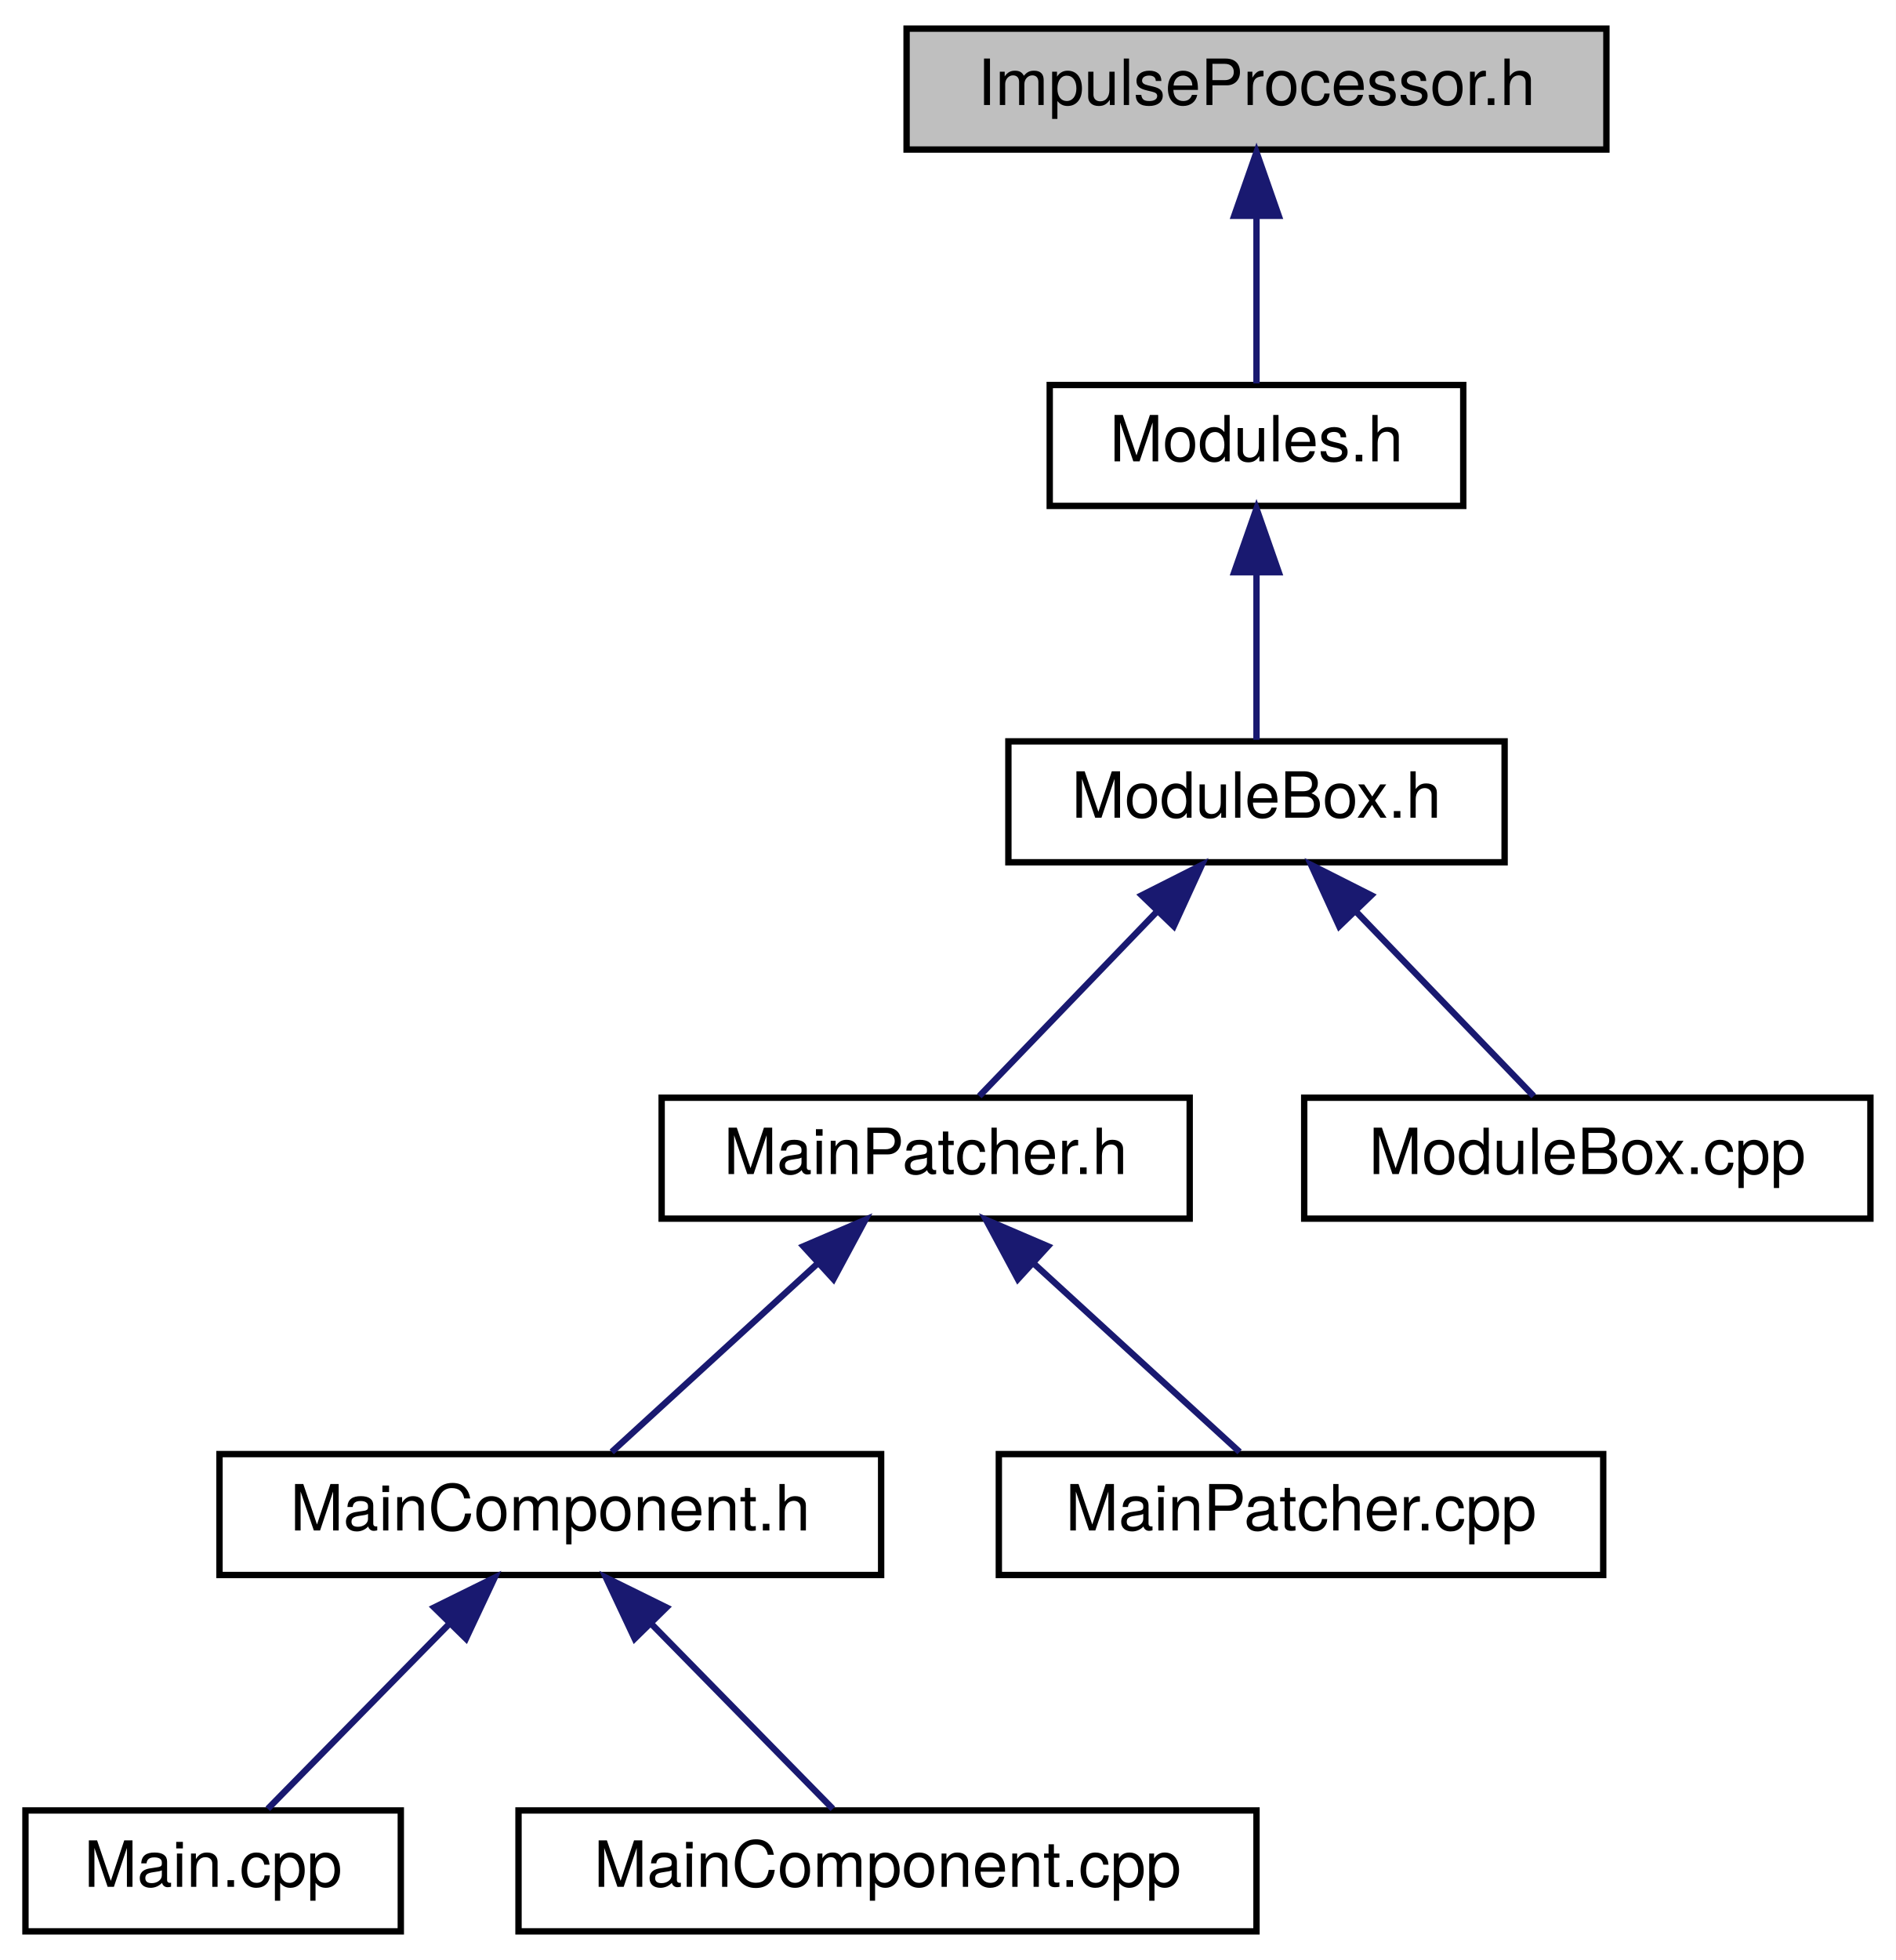
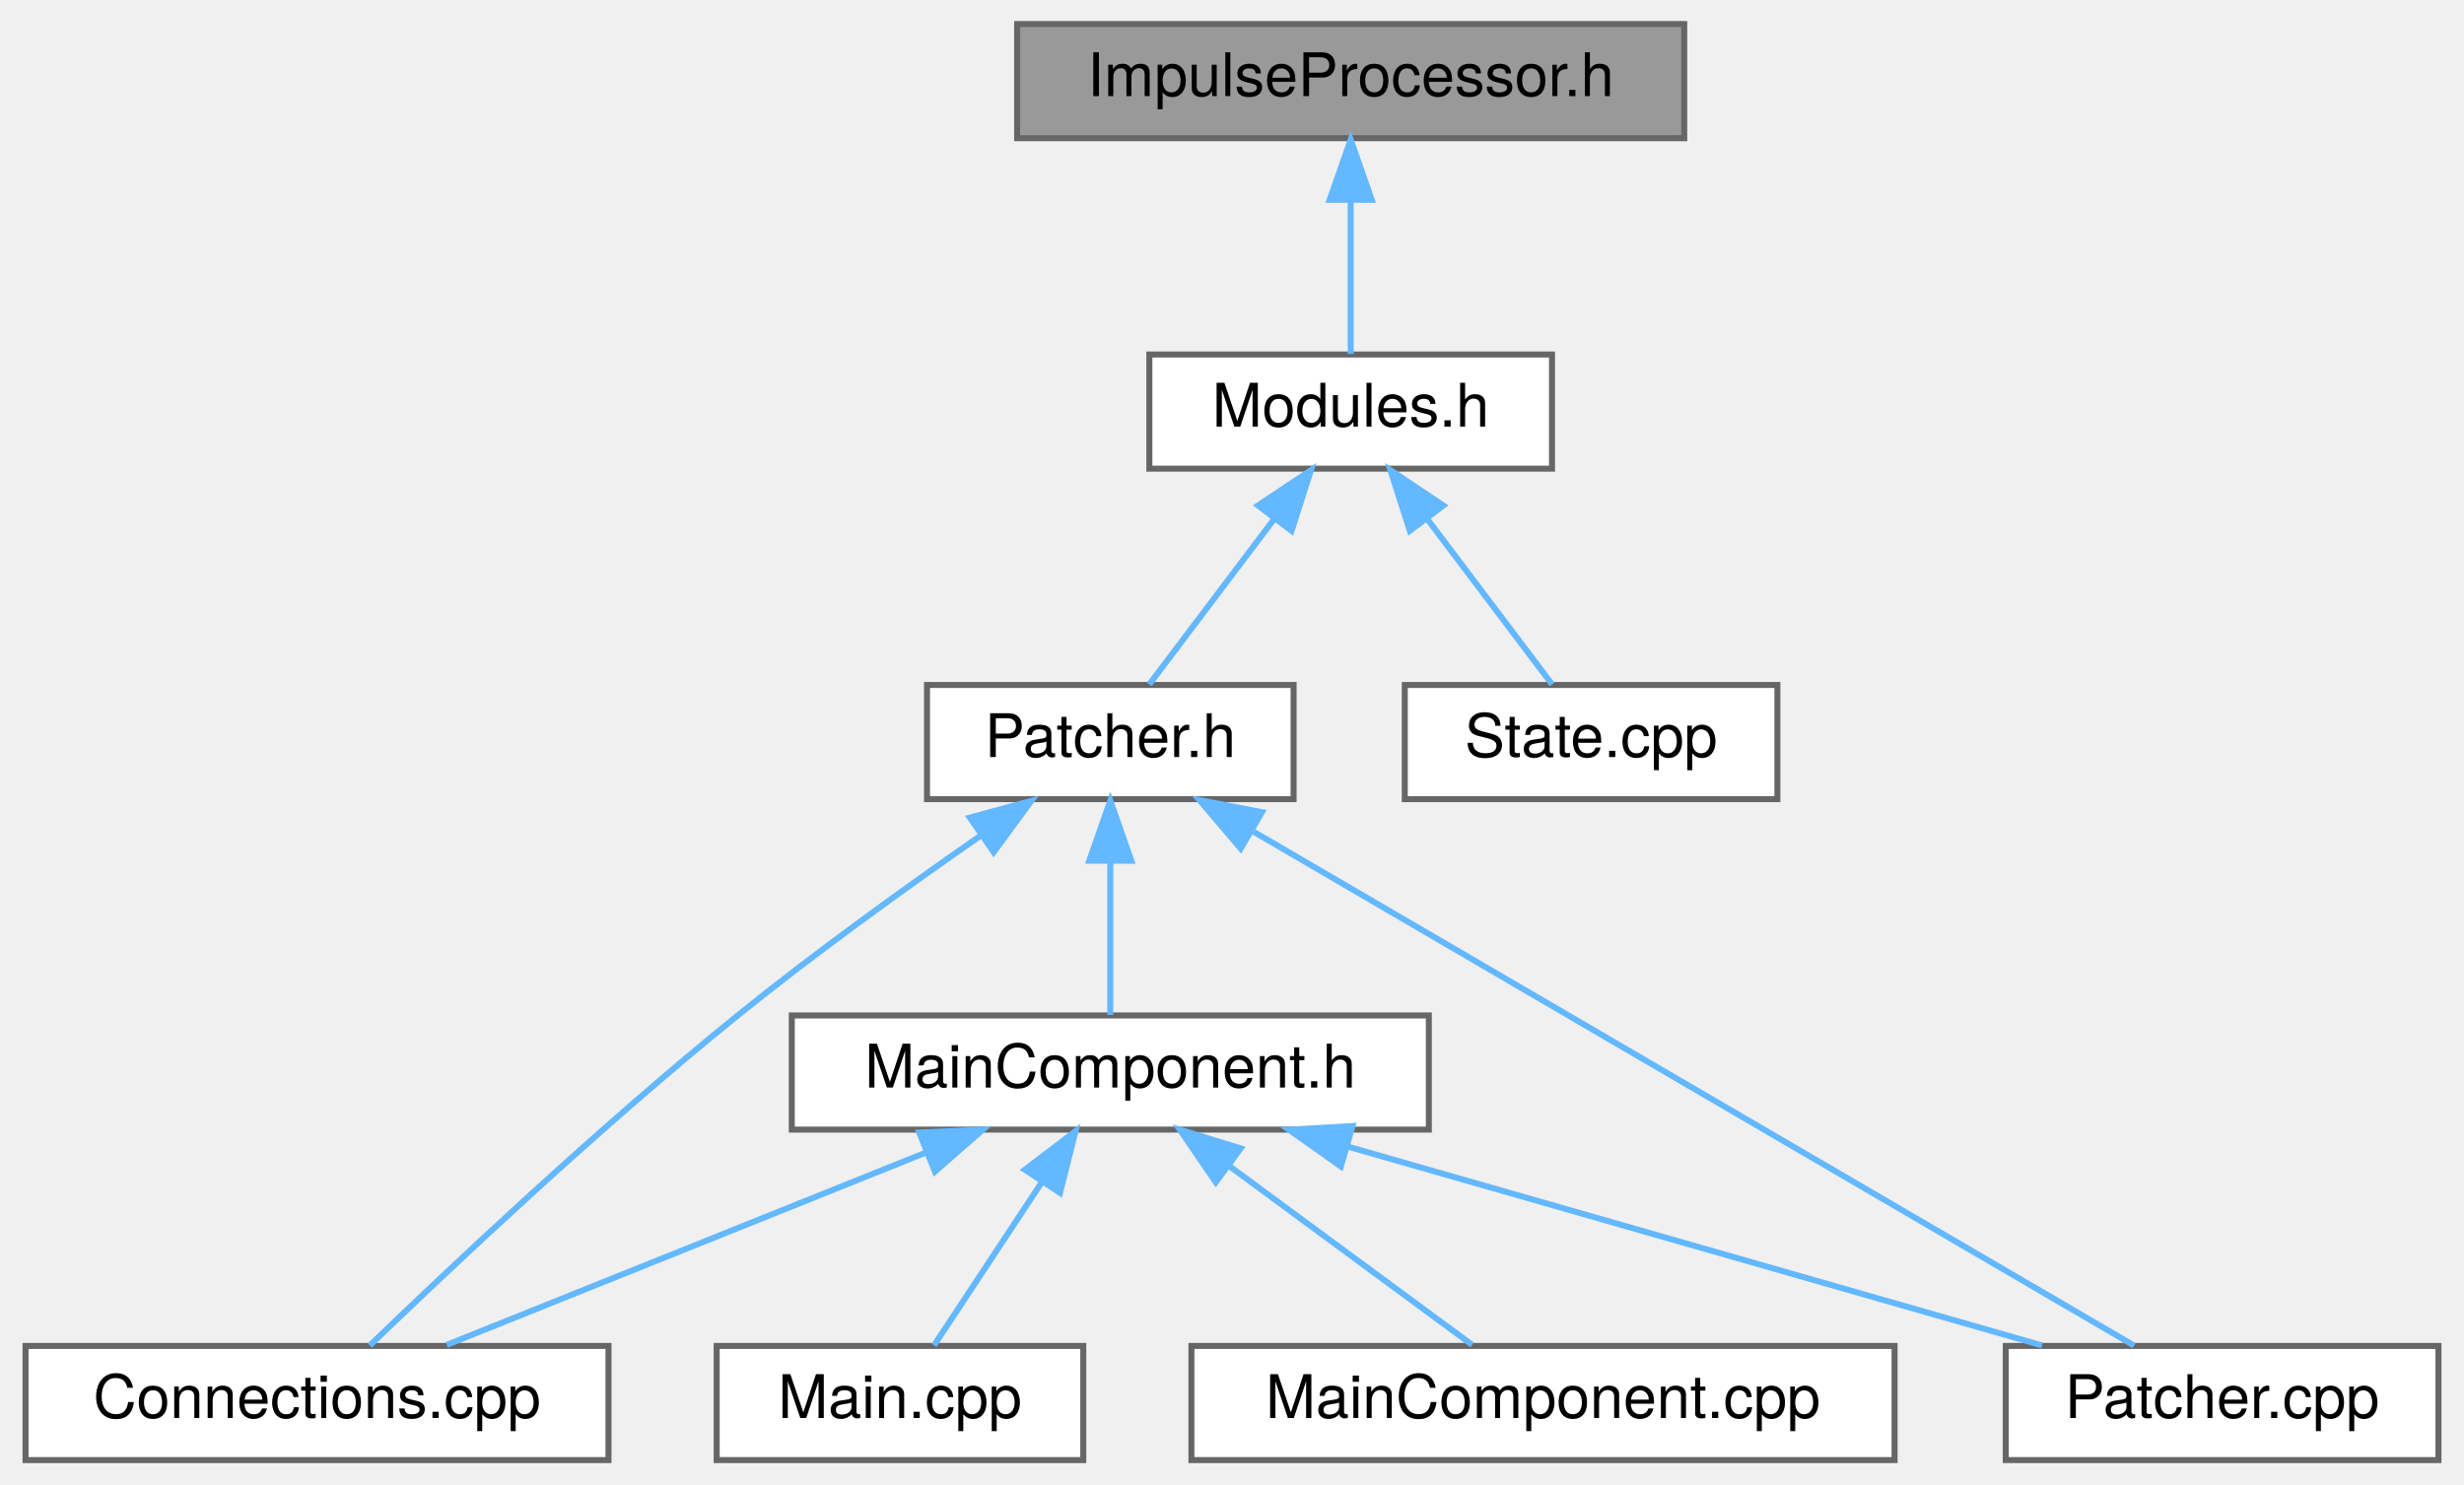
- <svg xmlns="http://www.w3.org/2000/svg" xmlns:xlink="http://www.w3.org/1999/xlink" width="298pt" height="308pt" viewBox="0.00 0.00 298.00 308.00">
-   <g id="graph0" class="graph" transform="scale(1 1) rotate(0) translate(4 304)">
-     <polygon fill="white" stroke="none" points="-4,4 -4,-304 294,-304 294,4 -4,4" />
-     <g id="node1" class="node">
-       <polygon fill="#bfbfbf" stroke="black" points="138.5,-280.5 138.5,-299.5 248.5,-299.5 248.5,-280.5 138.5,-280.5" />
-       <text text-anchor="middle" x="193.5" y="-287.5" font-family="Helvetica Neue" font-size="10.00">ImpulseProcessor.h</text>
-     </g>
-     <g id="node2" class="node">
-       <g id="a_node2">
-         <a xlink:href="_modules_8h.html" target="_top" xlink:title="Modules.h">
-           <polygon fill="white" stroke="black" points="161,-224.5 161,-243.5 226,-243.5 226,-224.5 161,-224.5" />
-           <text text-anchor="middle" x="193.5" y="-231.5" font-family="Helvetica Neue" font-size="10.00">Modules.h</text>
+ <svg xmlns="http://www.w3.org/2000/svg" xmlns:xlink="http://www.w3.org/1999/xlink" width="410pt" height="247pt" viewBox="0.00 0.00 409.50 247.00">
+   <g id="graph0" class="graph" transform="scale(1 1) rotate(0) translate(4 243)">
+     <g id="Node000001" class="node">
+       <g id="a_Node000001">
+         <a xlink:title=" ">
+           <polygon fill="#999999" stroke="#666666" points="276,-239 165,-239 165,-220 276,-220 276,-239" />
+           <text text-anchor="middle" x="220.5" y="-227" font-family="Helvetica Neue" font-size="10.00">ImpulseProcessor.h</text>
        </a>
      </g>
    </g>
-     <g id="edge1" class="edge">
-       <path fill="none" stroke="midnightblue" d="M193.5,-269.805C193.5,-260.91 193.5,-250.78 193.5,-243.751" />
-       <polygon fill="midnightblue" stroke="midnightblue" points="190,-270.083 193.5,-280.083 197,-270.083 190,-270.083" />
-     </g>
-     <g id="node3" class="node">
-       <g id="a_node3">
-         <a xlink:href="_module_box_8h.html" target="_top" xlink:title="ModuleBox.h">
-           <polygon fill="white" stroke="black" points="154.5,-168.5 154.5,-187.5 232.5,-187.5 232.5,-168.5 154.5,-168.5" />
-           <text text-anchor="middle" x="193.5" y="-175.5" font-family="Helvetica Neue" font-size="10.00">ModuleBox.h</text>
+     <g id="Node000002" class="node">
+       <g id="a_Node000002">
+         <a xlink:href="_modules_8h.html" target="_top" xlink:title=" ">
+           <polygon fill="white" stroke="#666666" points="254,-184 187,-184 187,-165 254,-165 254,-184" />
+           <text text-anchor="middle" x="220.5" y="-172" font-family="Helvetica Neue" font-size="10.00">Modules.h</text>
        </a>
      </g>
    </g>
-     <g id="edge2" class="edge">
-       <path fill="none" stroke="midnightblue" d="M193.5,-213.805C193.5,-204.91 193.5,-194.78 193.5,-187.751" />
-       <polygon fill="midnightblue" stroke="midnightblue" points="190,-214.083 193.5,-224.083 197,-214.083 190,-214.083" />
-     </g>
-     <g id="node4" class="node">
-       <g id="a_node4">
-         <a xlink:href="_main_patcher_8h.html" target="_top" xlink:title="MainPatcher.h">
-           <polygon fill="white" stroke="black" points="100,-112.5 100,-131.5 183,-131.5 183,-112.5 100,-112.5" />
-           <text text-anchor="middle" x="141.5" y="-119.5" font-family="Helvetica Neue" font-size="10.00">MainPatcher.h</text>
+     <g id="edge1_Node000001_Node000002" class="edge">
+       <g id="a_edge1_Node000001_Node000002">
+         <a xlink:title=" ">
+           <path fill="none" stroke="#63b8ff" d="M220.5,-209.66C220.5,-200.93 220.5,-190.99 220.5,-184.09" />
+           <polygon fill="#63b8ff" stroke="#63b8ff" points="217,-209.75 220.5,-219.75 224,-209.75 217,-209.75" />
        </a>
      </g>
    </g>
-     <g id="edge3" class="edge">
-       <path fill="none" stroke="midnightblue" d="M177.821,-160.718C168.655,-151.2 157.447,-139.561 149.927,-131.751" />
-       <polygon fill="midnightblue" stroke="midnightblue" points="175.456,-163.308 184.913,-168.083 180.498,-158.452 175.456,-163.308" />
-     </g>
-     <g id="node9" class="node">
-       <g id="a_node9">
-         <a xlink:href="_module_box_8cpp.html" target="_top" xlink:title="ModuleBox.cpp">
-           <polygon fill="white" stroke="black" points="201,-112.5 201,-131.5 290,-131.5 290,-112.5 201,-112.5" />
-           <text text-anchor="middle" x="245.5" y="-119.5" font-family="Helvetica Neue" font-size="10.00">ModuleBox.cpp</text>
+     <g id="Node000003" class="node">
+       <g id="a_Node000003">
+         <a xlink:href="_patcher_8h.html" target="_top" xlink:title=" ">
+           <polygon fill="white" stroke="#666666" points="211,-129 150,-129 150,-110 211,-110 211,-129" />
+           <text text-anchor="middle" x="180.5" y="-117" font-family="Helvetica Neue" font-size="10.00">Patcher.h</text>
        </a>
      </g>
    </g>
-     <g id="edge8" class="edge">
-       <path fill="none" stroke="midnightblue" d="M209.179,-160.718C218.345,-151.2 229.553,-139.561 237.073,-131.751" />
-       <polygon fill="midnightblue" stroke="midnightblue" points="206.502,-158.452 202.087,-168.083 211.544,-163.308 206.502,-158.452" />
-     </g>
-     <g id="node5" class="node">
-       <g id="a_node5">
-         <a xlink:href="_main_component_8h.html" target="_top" xlink:title="MainComponent.h">
-           <polygon fill="white" stroke="black" points="30.5,-56.5 30.5,-75.5 134.5,-75.5 134.5,-56.5 30.5,-56.5" />
-           <text text-anchor="middle" x="82.5" y="-63.5" font-family="Helvetica Neue" font-size="10.00">MainComponent.h</text>
+     <g id="edge2_Node000002_Node000003" class="edge">
+       <g id="a_edge2_Node000002_Node000003">
+         <a xlink:title=" ">
+           <path fill="none" stroke="#63b8ff" d="M207.8,-156.67C200.87,-147.5 192.59,-136.52 186.98,-129.09" />
+           <polygon fill="#63b8ff" stroke="#63b8ff" points="205.08,-158.87 213.89,-164.75 210.66,-154.66 205.08,-158.87" />
        </a>
      </g>
    </g>
-     <g id="edge4" class="edge">
-       <path fill="none" stroke="midnightblue" d="M124.605,-105.537C114.085,-95.909 100.931,-83.869 92.152,-75.834" />
-       <polygon fill="midnightblue" stroke="midnightblue" points="122.281,-108.154 132.021,-112.324 127.007,-102.99 122.281,-108.154" />
-     </g>
-     <g id="node8" class="node">
-       <g id="a_node8">
-         <a xlink:href="_main_patcher_8cpp.html" target="_top" xlink:title="MainPatcher.cpp">
-           <polygon fill="white" stroke="black" points="153,-56.5 153,-75.5 248,-75.5 248,-56.5 153,-56.5" />
-           <text text-anchor="middle" x="200.5" y="-63.5" font-family="Helvetica Neue" font-size="10.00">MainPatcher.cpp</text>
+     <g id="Node000009" class="node">
+       <g id="a_Node000009">
+         <a xlink:href="_state_8cpp.html" target="_top" xlink:title=" ">
+           <polygon fill="white" stroke="#666666" points="291.5,-129 229.5,-129 229.5,-110 291.5,-110 291.5,-129" />
+           <text text-anchor="middle" x="260.5" y="-117" font-family="Helvetica Neue" font-size="10.00">State.cpp</text>
        </a>
      </g>
    </g>
-     <g id="edge7" class="edge">
-       <path fill="none" stroke="midnightblue" d="M158.395,-105.537C168.915,-95.909 182.069,-83.869 190.848,-75.834" />
-       <polygon fill="midnightblue" stroke="midnightblue" points="155.993,-102.99 150.979,-112.324 160.719,-108.154 155.993,-102.99" />
-     </g>
-     <g id="node6" class="node">
-       <g id="a_node6">
-         <a xlink:href="_main_8cpp.html" target="_top" xlink:title="Main.cpp">
-           <polygon fill="white" stroke="black" points="0,-0.5 0,-19.5 59,-19.5 59,-0.5 0,-0.5" />
-           <text text-anchor="middle" x="29.5" y="-7.5" font-family="Helvetica Neue" font-size="10.00">Main.cpp</text>
+     <g id="edge10_Node000002_Node000009" class="edge">
+       <g id="a_edge10_Node000002_Node000009">
+         <a xlink:title=" ">
+           <path fill="none" stroke="#63b8ff" d="M233.2,-156.67C240.13,-147.5 248.41,-136.52 254.02,-129.09" />
+           <polygon fill="#63b8ff" stroke="#63b8ff" points="230.34,-154.66 227.11,-164.75 235.92,-158.87 230.34,-154.66" />
        </a>
      </g>
    </g>
-     <g id="edge5" class="edge">
-       <path fill="none" stroke="midnightblue" d="M66.519,-48.718C57.178,-39.2 45.754,-27.561 38.089,-19.751" />
-       <polygon fill="midnightblue" stroke="midnightblue" points="64.246,-51.398 73.748,-56.083 69.241,-46.495 64.246,-51.398" />
-     </g>
-     <g id="node7" class="node">
-       <g id="a_node7">
-         <a xlink:href="_main_component_8cpp.html" target="_top" xlink:title="MainComponent.cpp">
-           <polygon fill="white" stroke="black" points="77.5,-0.5 77.5,-19.5 193.5,-19.5 193.5,-0.5 77.5,-0.5" />
-           <text text-anchor="middle" x="135.5" y="-7.5" font-family="Helvetica Neue" font-size="10.00">MainComponent.cpp</text>
+     <g id="Node000004" class="node">
+       <g id="a_Node000004">
+         <a xlink:href="_connections_8cpp.html" target="_top" xlink:title=" ">
+           <polygon fill="white" stroke="#666666" points="97,-19 0,-19 0,0 97,0 97,-19" />
+           <text text-anchor="middle" x="48.5" y="-7" font-family="Helvetica Neue" font-size="10.00">Connections.cpp</text>
        </a>
      </g>
    </g>
-     <g id="edge6" class="edge">
-       <path fill="none" stroke="midnightblue" d="M98.481,-48.718C107.822,-39.2 119.246,-27.561 126.911,-19.751" />
-       <polygon fill="midnightblue" stroke="midnightblue" points="95.759,-46.495 91.252,-56.083 100.754,-51.398 95.759,-46.495" />
+     <g id="edge3_Node000003_Node000004" class="edge">
+       <g id="a_edge3_Node000003_Node000004">
+         <a xlink:title=" ">
+           <path fill="none" stroke="#63b8ff" d="M158.79,-103.83C146.68,-95.42 131.48,-84.48 118.5,-74 95.53,-55.44 70.25,-31.58 57.27,-19.06" />
+           <polygon fill="#63b8ff" stroke="#63b8ff" points="157.13,-106.93 167.36,-109.71 161.1,-101.17 157.13,-106.93" />
+         </a>
+       </g>
+     </g>
+     <g id="Node000005" class="node">
+       <g id="a_Node000005">
+         <a xlink:href="_main_component_8h.html" target="_top" xlink:title=" ">
+           <polygon fill="white" stroke="#666666" points="233.5,-74 127.5,-74 127.5,-55 233.5,-55 233.5,-74" />
+           <text text-anchor="middle" x="180.5" y="-62" font-family="Helvetica Neue" font-size="10.00">MainComponent.h</text>
+         </a>
+       </g>
+     </g>
+     <g id="edge4_Node000003_Node000005" class="edge">
+       <g id="a_edge4_Node000003_Node000005">
+         <a xlink:title=" ">
+           <path fill="none" stroke="#63b8ff" d="M180.5,-99.66C180.5,-90.93 180.5,-80.99 180.5,-74.09" />
+           <polygon fill="#63b8ff" stroke="#63b8ff" points="177,-99.75 180.5,-109.75 184,-99.75 177,-99.75" />
+         </a>
+       </g>
+     </g>
+     <g id="Node000008" class="node">
+       <g id="a_Node000008">
+         <a xlink:href="_patcher_8cpp.html" target="_top" xlink:title=" ">
+           <polygon fill="white" stroke="#666666" points="401.5,-19 329.5,-19 329.5,0 401.5,0 401.5,-19" />
+           <text text-anchor="middle" x="365.5" y="-7" font-family="Helvetica Neue" font-size="10.00">Patcher.cpp</text>
+         </a>
+       </g>
+     </g>
+     <g id="edge9_Node000003_Node000008" class="edge">
+       <g id="a_edge9_Node000003_Node000008">
+         <a xlink:title=" ">
+           <path fill="none" stroke="#63b8ff" d="M204.36,-104.57C243.22,-81.89 319.02,-37.64 350.86,-19.05" />
+           <polygon fill="#63b8ff" stroke="#63b8ff" points="202.2,-101.78 195.33,-109.84 205.73,-107.83 202.2,-101.78" />
+         </a>
+       </g>
+     </g>
+     <g id="edge5_Node000005_Node000004" class="edge">
+       <g id="a_edge5_Node000005_Node000004">
+         <a xlink:title=" ">
+           <path fill="none" stroke="#63b8ff" d="M149.77,-51.16C125.33,-41.35 91.76,-27.87 70.09,-19.17" />
+           <polygon fill="#63b8ff" stroke="#63b8ff" points="148.71,-54.51 159.29,-54.98 151.32,-48.01 148.71,-54.51" />
+         </a>
+       </g>
+     </g>
+     <g id="Node000006" class="node">
+       <g id="a_Node000006">
+         <a xlink:href="_main_8cpp.html" target="_top" xlink:title=" ">
+           <polygon fill="white" stroke="#666666" points="176,-19 115,-19 115,0 176,0 176,-19" />
+           <text text-anchor="middle" x="145.5" y="-7" font-family="Helvetica Neue" font-size="10.00">Main.cpp</text>
+         </a>
+       </g>
+     </g>
+     <g id="edge6_Node000005_Node000006" class="edge">
+       <g id="a_edge6_Node000005_Node000006">
+         <a xlink:title=" ">
+           <path fill="none" stroke="#63b8ff" d="M169.2,-46.39C163.18,-37.27 156.03,-26.45 151.17,-19.09" />
+           <polygon fill="#63b8ff" stroke="#63b8ff" points="166.29,-48.33 174.72,-54.75 172.13,-44.47 166.29,-48.33" />
+         </a>
+       </g>
+     </g>
+     <g id="Node000007" class="node">
+       <g id="a_Node000007">
+         <a xlink:href="_main_component_8cpp.html" target="_top" xlink:title=" ">
+           <polygon fill="white" stroke="#666666" points="311,-19 194,-19 194,0 311,0 311,-19" />
+           <text text-anchor="middle" x="252.5" y="-7" font-family="Helvetica Neue" font-size="10.00">MainComponent.cpp</text>
+         </a>
+       </g>
+     </g>
+     <g id="edge7_Node000005_Node000007" class="edge">
+       <g id="a_edge7_Node000005_Node000007">
+         <a xlink:title=" ">
+           <path fill="none" stroke="#63b8ff" d="M200.37,-48.88C213.32,-39.34 229.8,-27.21 240.72,-19.17" />
+           <polygon fill="#63b8ff" stroke="#63b8ff" points="198.05,-46.24 192.07,-54.98 202.2,-51.88 198.05,-46.24" />
+         </a>
+       </g>
+     </g>
+     <g id="edge8_Node000005_Node000008" class="edge">
+       <g id="a_edge8_Node000005_Node000008">
+         <a xlink:title=" ">
+           <path fill="none" stroke="#63b8ff" d="M220,-52.18C254.6,-42.27 304.13,-28.08 335.54,-19.08" />
+           <polygon fill="#63b8ff" stroke="#63b8ff" points="218.87,-48.87 210.22,-54.98 220.8,-55.6 218.87,-48.87" />
+         </a>
+       </g>
    </g>
  </g>
</svg>
